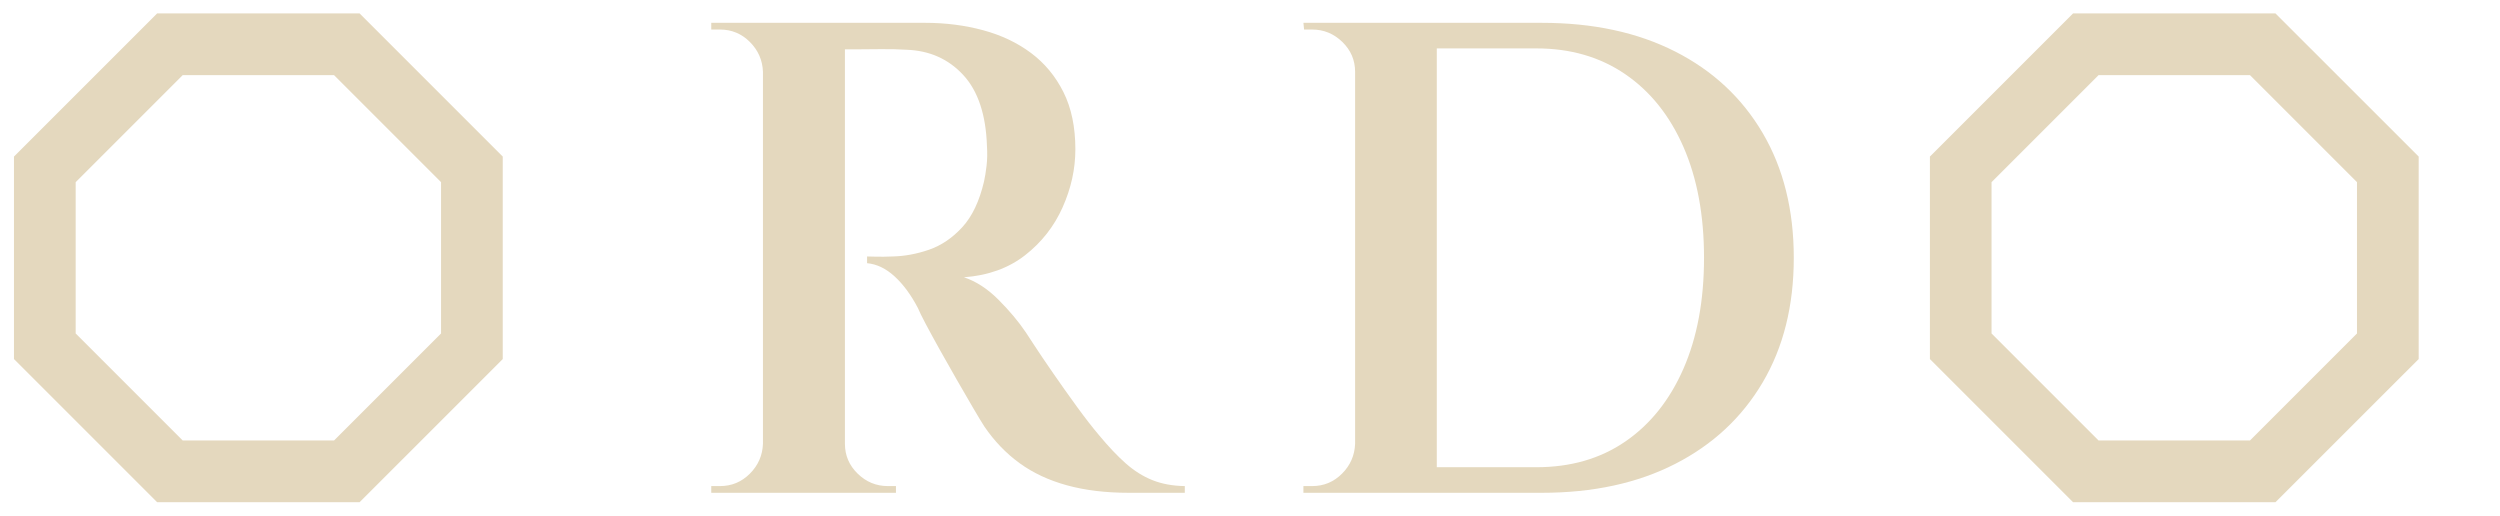
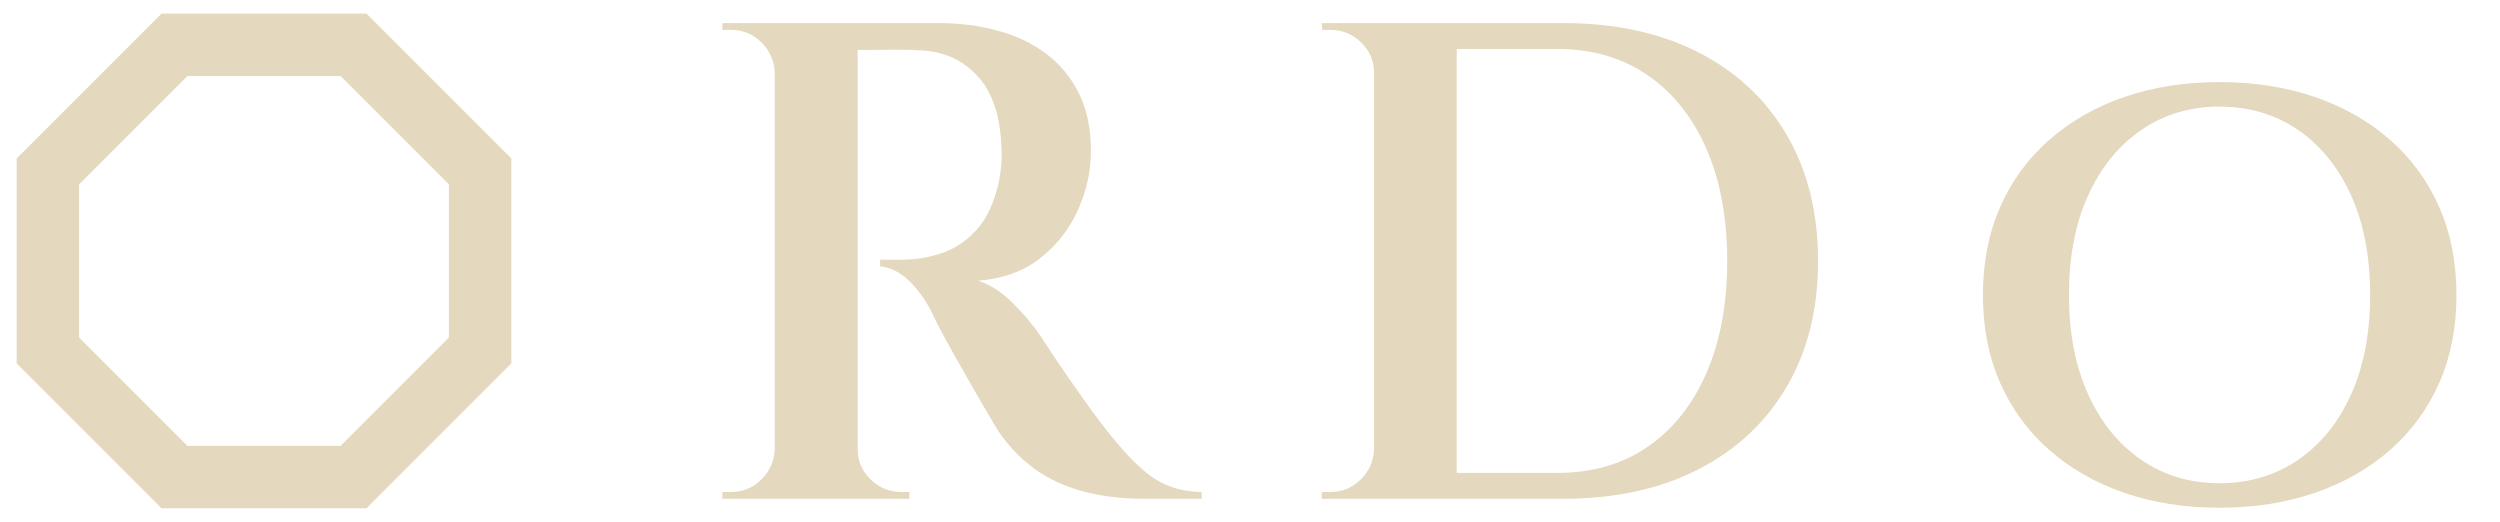
- <svg xmlns="http://www.w3.org/2000/svg" viewBox="-20 -734 3722 768" width="80mm" height="16.5mm">
+ <svg xmlns="http://www.w3.org/2000/svg" viewBox="-20 -734 3670 768" width="80mm" height="16.7mm">
  <path fill="#E4D8BE" fill-rule="evenodd" d="M728.0 -213.2 L514.8 0.0 L213.2 0.0 L0.0 -213.2 L-0.0 -514.8 L213.2 -728.0 L514.8 -728.0 L728.0 -514.8 Z M636.1 -476.7 L476.7 -636.1 L251.3 -636.1 L91.9 -476.7 L91.9 -251.3 L251.3 -91.9 L476.7 -91.9 L636.1 -251.3 Z" transform="translate(0 14.0)" />
  <path fill="#E4D8BE" transform="translate(988.7 0) scale(1.0 -1.0)" d="M235.955 700H368.859Q413.859 700 454.61 689.024Q495.36 678.048 526.027 655.167Q556.694 632.286 574.444 596.774Q592.194 561.262 592.194 511.595Q592.194 467.643 573.135 425.06Q554.076 382.477 517.195 353.762Q480.314 325.048 426.242 321Q453.362 311.976 477.814 287.44Q502.267 262.904 518.481 238.856Q519.291 237.642 530.565 220.368Q541.838 203.095 559.1 178.131Q576.362 153.167 594.528 128.19Q612.695 103.214 627.29 86Q648.504 60.357 667.29 43.762Q686.076 27.167 707.147 18.786Q728.218 10.405 755.194 10V0H671.859Q620.192 0 579.609 11.167Q539.025 22.333 508.941 44.25Q478.857 66.167 456.786 98.524Q450.547 108.191 439.678 126.787Q428.81 145.382 415.774 168.036Q402.739 190.691 390.608 212.441Q378.478 234.19 369.525 251.071Q360.573 267.952 357.764 275Q342.407 304.453 323.05 322.214Q303.693 339.976 281.955 342V352Q283.574 352 294.824 351.702Q306.074 351.405 319.978 352Q346.788 352.595 374.145 362.024Q401.501 371.453 423.644 395.477Q445.787 419.5 456.144 463.691Q458.334 473.477 459.929 487.143Q461.524 500.81 460.524 516Q458.31 586.429 425.215 622.274Q392.12 658.119 340.572 659.904Q321.882 661.095 301.085 660.797Q280.288 660.5 264.741 660.5Q249.193 660.5 245.955 660.5Q245.955 661.095 243.455 670.821Q240.955 680.547 238.455 690.274Q235.955 700 235.955 700ZM248.955 700V0H126.88V700ZM129.88 73V0H49.88V10Q50.69 10 56.583 10.0Q62.476 10 62.88 10Q88.88 10 107.38 28.5Q125.88 47 126.88 73ZM129.88 627H126.88Q125.88 653 107.38 671.5Q88.88 690 62.88 690Q62.476 690 56.583 690.0Q50.69 690 49.88 690V700H129.88ZM245.955 73H248.955Q248.955 47 267.955 28.5Q286.955 10 312.955 10Q313.765 10 319.157 10.0Q324.55 10 324.955 10V0H245.955Z" />
  <path fill="#E4D8BE" transform="translate(1872.7 0) scale(1.0 -1.0)" d="M403.048 700Q517.334 700 601.477 657.31Q685.62 614.619 731.93 535.822Q778.239 457.024 778.239 350Q778.239 242.976 731.93 164.476Q685.62 85.976 601.477 42.988Q517.334 0 403.048 0H172.856L171.856 38.096Q191.286 38.096 219.465 38.096Q247.644 38.096 278.323 38.096Q309.001 38.096 335.536 38.096Q362.072 38.096 378.512 38.096Q394.952 38.096 394.952 38.096Q471.642 38.096 527.451 76.477Q583.26 114.857 613.903 184.833Q644.545 254.81 644.545 350Q644.545 445.19 613.903 515.167Q583.26 585.143 527.154 623.523Q471.047 661.904 394.952 661.904Q394.952 661.904 377.714 661.904Q360.477 661.904 332.644 661.904Q304.811 661.904 273.132 661.904Q241.454 661.904 211.775 661.904Q182.096 661.904 161.856 661.904V700ZM246.526 700V0H124.856V700ZM127.856 73V0H47.856V10Q47.856 10 54.356 10.0Q60.856 10 60.856 10Q86.856 10 105.356 28.5Q123.856 47 124.856 73ZM127.856 627H124.856Q124.856 653 105.856 671.5Q86.856 690 60.856 690Q60.856 690 54.856 690.0Q48.856 690 48.856 690L47.856 700H127.856Z" />
-   <path fill="#E4D8BE" fill-rule="evenodd" d="M3581.7 -213.2 L3368.4 0.0 L3066.9 0.0 L2853.7 -213.2 L2853.7 -514.8 L3066.9 -728.0 L3368.4 -728.0 L3581.7 -514.8 Z M3489.8 -476.7 L3330.4 -636.1 L3104.9 -636.1 L2945.5 -476.7 L2945.5 -251.3 L3104.9 -91.9 L3330.4 -91.9 L3489.8 -251.3 Z" transform="translate(0 14.0)" />
+   <path fill="#E4D8BE" transform="translate(2853.7 0) scale(1.0 -1.0)" d="M387.81 613.19Q464.286 613.19 528.215 591.298Q592.144 569.405 639.048 528.214Q685.953 487.024 711.346 429.322Q736.739 371.619 736.739 299.595Q736.739 227.976 711.346 170.476Q685.953 112.976 639.048 71.786Q592.144 30.595 528.215 8.702Q464.286 -13.19 387.81 -13.19Q311.738 -13.19 248.107 8.702Q184.476 30.595 137.571 71.786Q90.666 112.976 65.273 170.476Q39.88 227.976 39.88 299.595Q39.88 371.619 65.273 429.322Q90.666 487.024 137.571 528.214Q184.476 569.405 248.107 591.298Q311.738 613.19 387.81 613.19ZM387.81 22.881Q453.309 22.881 503.392 57.06Q553.475 91.238 581.593 153.417Q609.712 215.595 609.712 299.595Q609.712 384.595 581.593 446.678Q553.475 508.762 503.392 542.94Q453.309 577.119 387.81 577.119Q323.31 577.119 273.227 542.94Q223.145 508.762 194.823 446.678Q166.502 384.595 166.502 299.595Q166.502 215.595 194.823 153.417Q223.145 91.238 273.227 57.06Q323.31 22.881 387.81 22.881Z" />
</svg>
